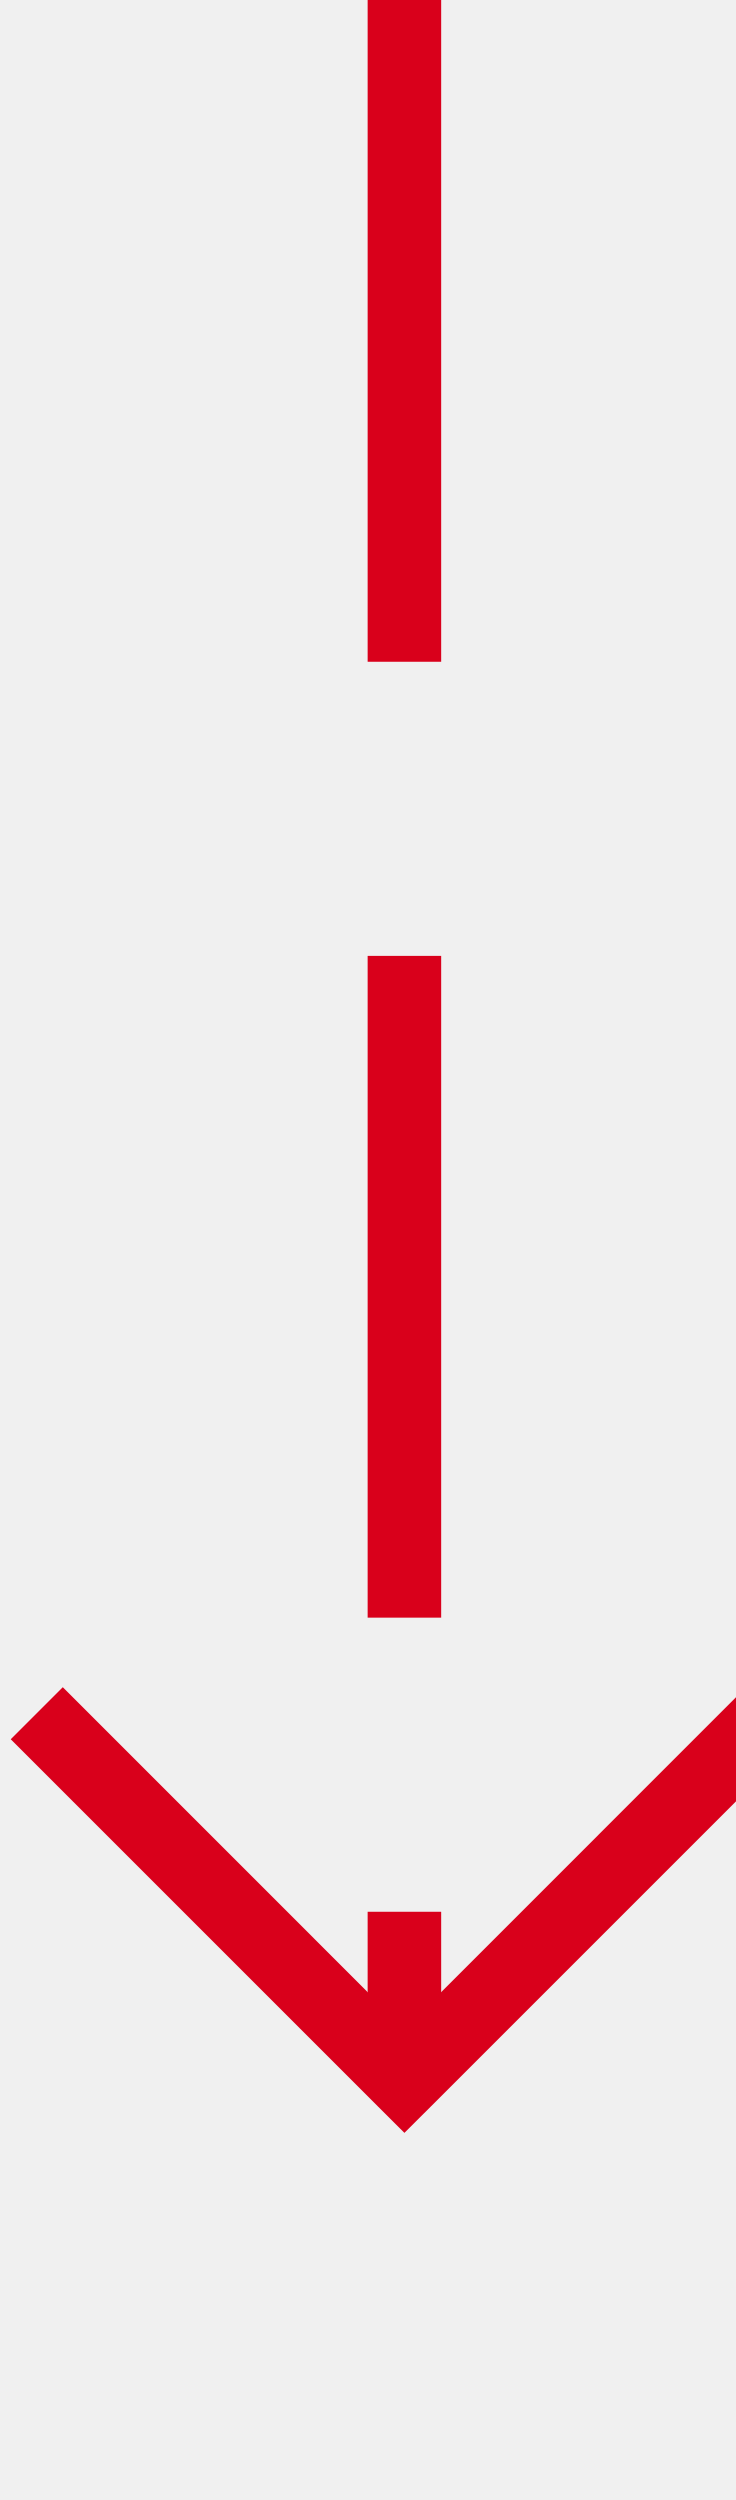
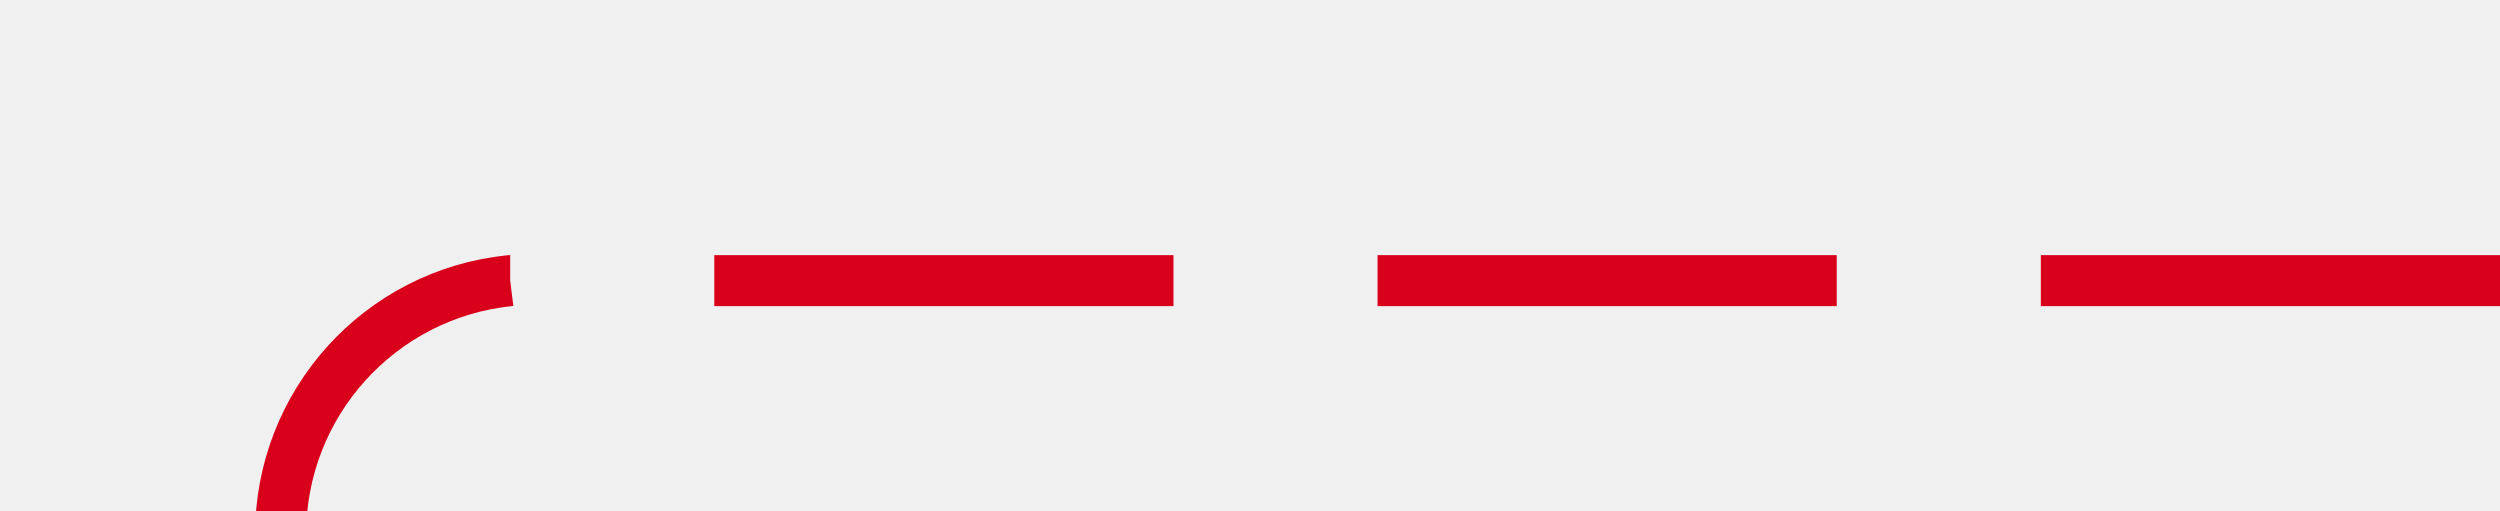
- <svg xmlns="http://www.w3.org/2000/svg" version="1.1" width="10px" height="34px" preserveAspectRatio="xMidYMin meet" viewBox="218 246  8 34">
-   <path d="M 222.5 246  L 222.5 274  " stroke-width="1" stroke-dasharray="9,4" stroke="#d9001b" fill="none" />
-   <path d="M 227.146 268.946  L 222.5 273.593  L 217.854 268.946  L 217.146 269.654  L 222.146 274.654  L 222.5 275.007  L 222.854 274.654  L 227.854 269.654  L 227.146 268.946  Z " fill-rule="nonzero" fill="#d9001b" stroke="none" />
+ <svg xmlns="http://www.w3.org/2000/svg" version="1.1" width="49px" height="10px" preserveAspectRatio="xMinYMid meet" viewBox="75 978  49 8">
+   <defs>
+     <mask fill="white" id="clip32">
+       <path d="M 50.5 1225  L 109.5 1225  L 109.5 1252  L 50.5 1252  Z M 50.5 979  L 124 979  L 124 1533  L 50.5 1533  Z " fill-rule="evenodd" />
+     </mask>
+   </defs>
+   <path d="M 124 982.5  L 85 982.5  A 5 5 0 0 0 80.5 987.5 L 80.5 1519  A 5 5 0 0 0 85.5 1524.5 L 94 1524.5  " stroke-width="1" stroke-dasharray="9,4" stroke="#d9001b" fill="none" mask="url(#clip32)" />
+   <path d="M 88.946 1519.854  L 93.593 1524.5  L 88.946 1529.146  L 89.654 1529.854  L 94.654 1524.854  L 95.007 1524.5  L 94.654 1524.146  L 89.654 1519.146  L 88.946 1519.854  Z " fill-rule="nonzero" fill="#d9001b" stroke="none" mask="url(#clip32)" />
</svg>
